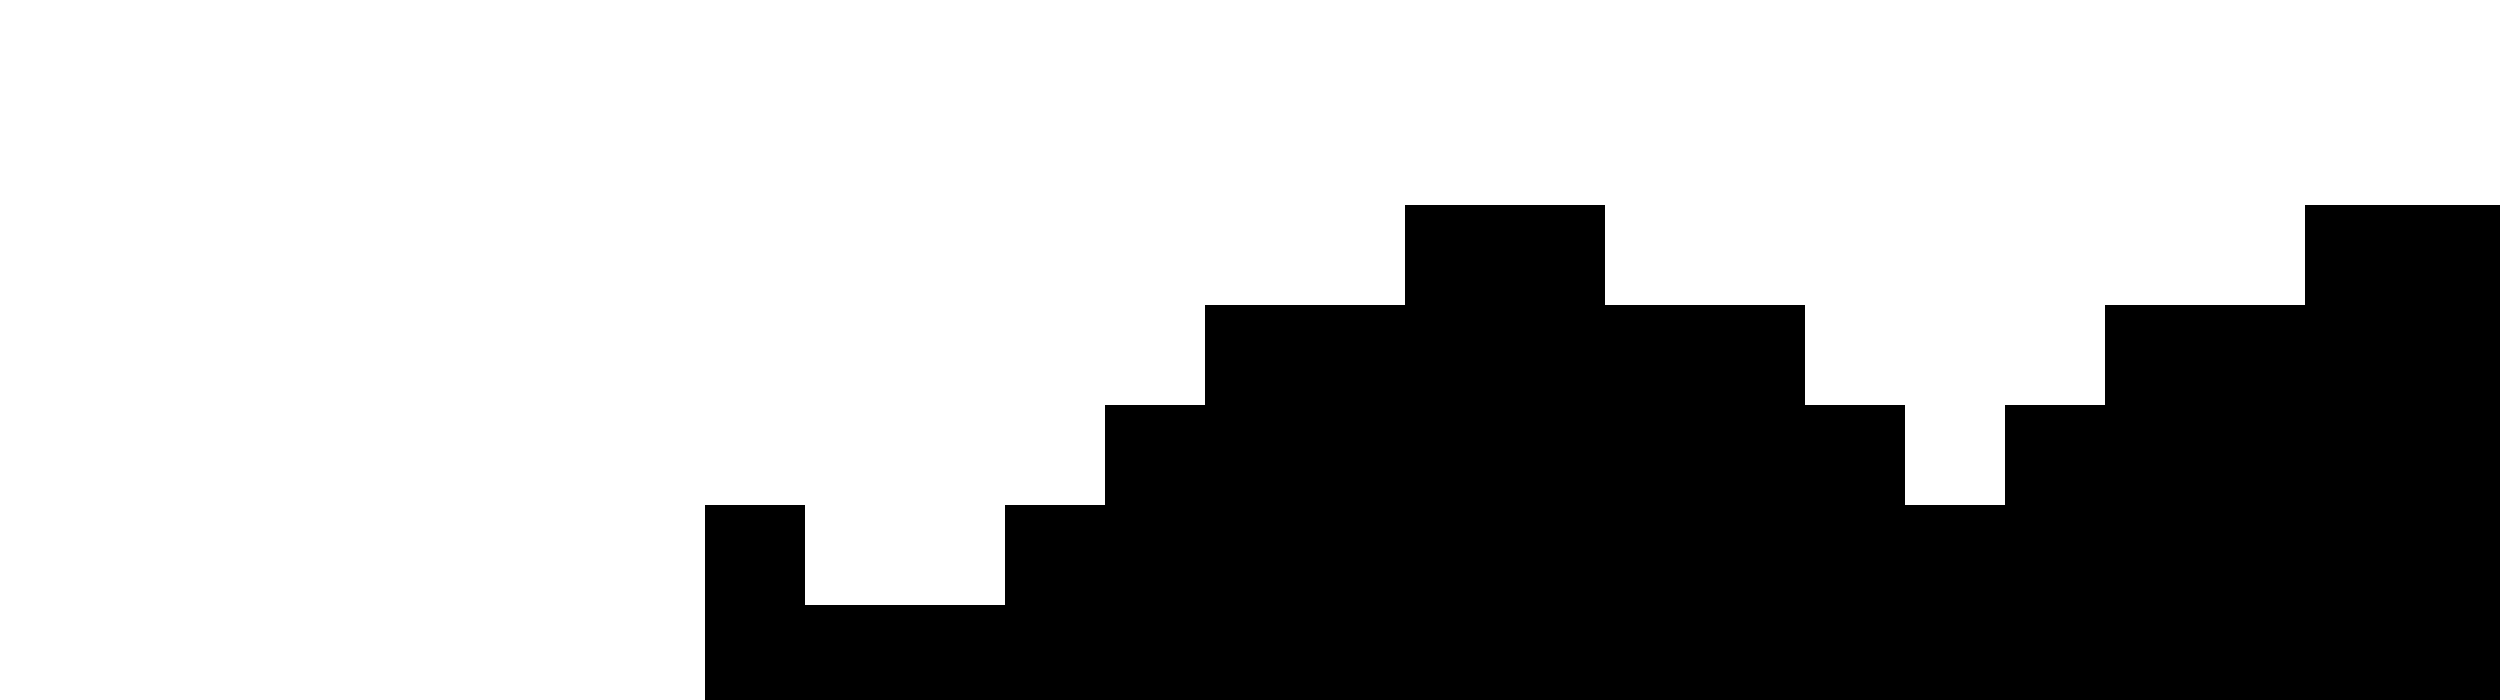
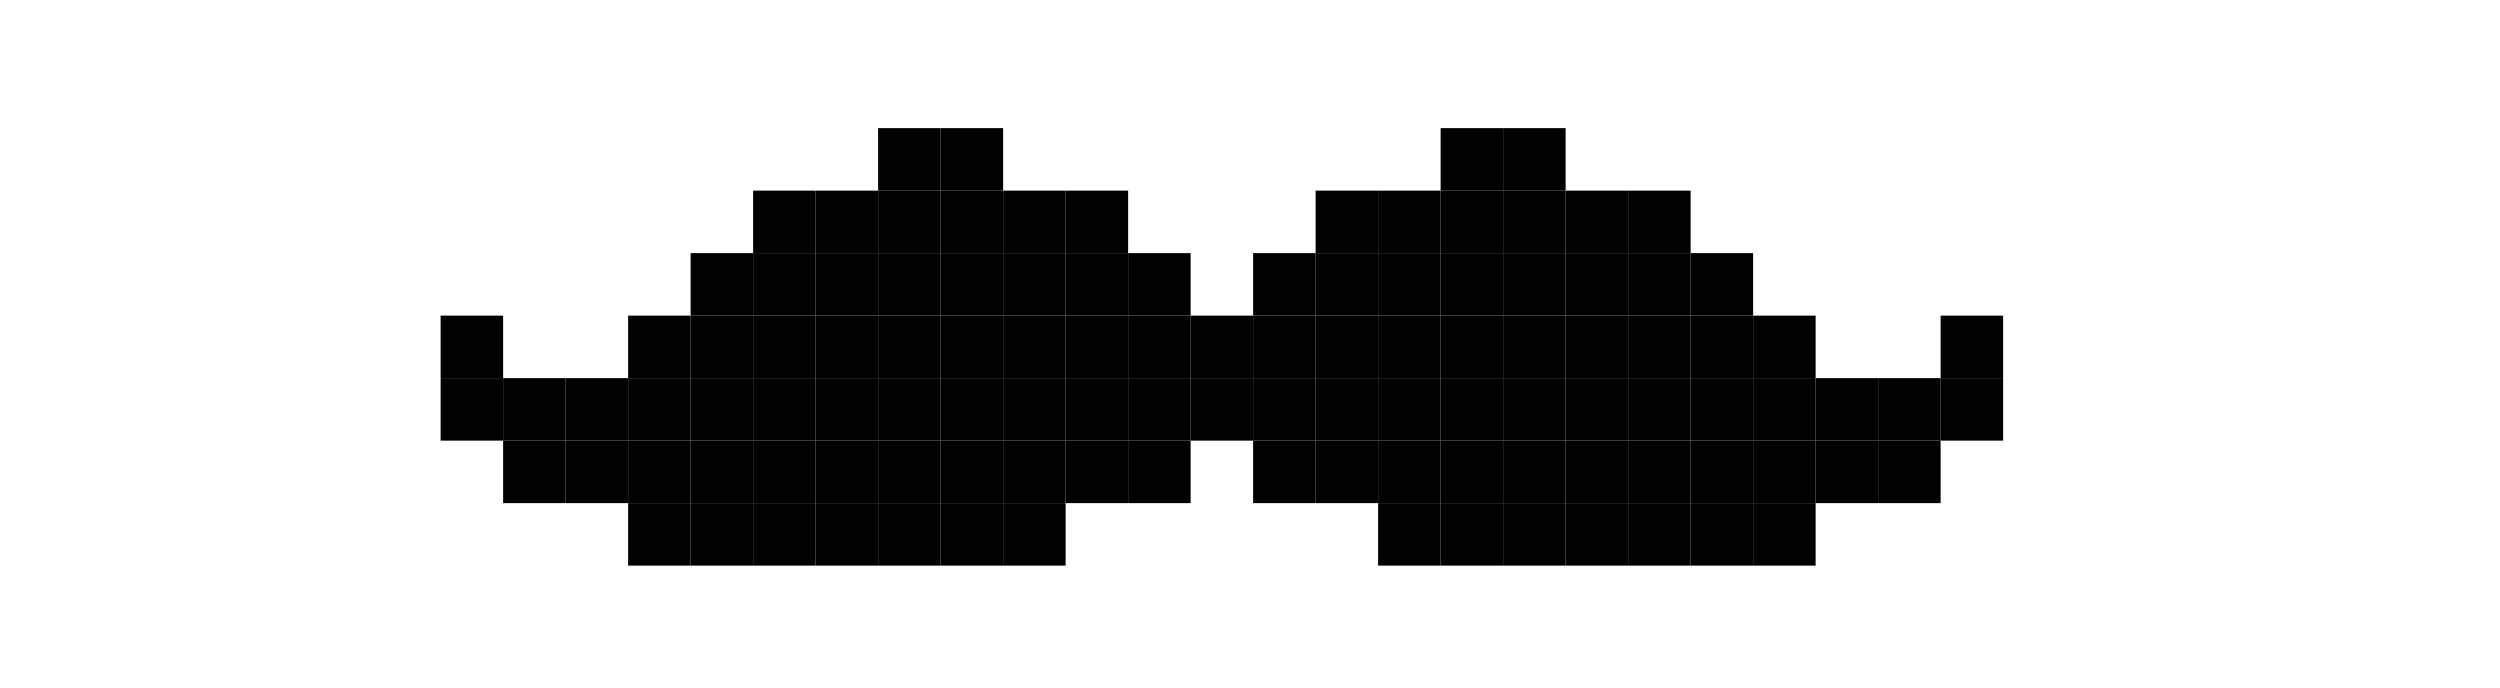
- <svg xmlns="http://www.w3.org/2000/svg" width="@dimen/clip_width" height="@dimen/clip_height" viewportWidth="400" viewportHeight="110">
-   <path fill="#000000" d="M260.5,80.5h10v10h-10z" />
-   <path fill="#000000" d="M280.5,80.5h10v10h-10z" />
-   <path fill="#000000" d="M240.5,80.5h10v10h-10z" />
-   <path fill="#000000" d="M250.5,80.5h10v10h-10z" />
-   <path fill="#000000" d="M270.5,80.5h10v10h-10z" />
-   <path fill="#000000" d="M220.5,80.5h10v10h-10z" />
-   <path fill="#000000" d="M230.5,80.5h10v10h-10z" />
-   <path fill="#000000" d="M210.5,60.5h10v10h-10z" />
-   <path fill="#000000" d="M250.5,60.5h10v10h-10z" />
-   <path fill="#000000" d="M220.5,50.5h10v10h-10z" />
-   <path fill="#000000" d="M240.5,40.5h10v10h-10z" />
-   <path fill="#000000" d="M260.5,40.5h10v10h-10z" />
-   <path fill="#000000" d="M270.5,60.5h10v10h-10z" />
-   <path fill="#000000" d="M230.5,40.5h10v10h-10z" />
-   <path fill="#000000" d="M230.5,50.5h10v10h-10z" />
-   <path fill="#000000" d="M220.5,40.5h10v10h-10z" />
-   <path fill="#000000" d="M270.5,50.5h10v10h-10z" />
-   <path fill="#000000" d="M250.5,50.5h10v10h-10z" />
-   <path fill="#000000" d="M260.5,60.5h10v10h-10z" />
-   <path fill="#000000" d="M230.5,60.5h10v10h-10z" />
-   <path fill="#000000" d="M260.5,50.5h10v10h-10z" />
-   <path fill="#000000" d="M250.5,40.5h10v10h-10z" />
-   <path fill="#000000" d="M240.5,60.5h10v10h-10z" />
-   <path fill="#000000" d="M240.5,50.5h10v10h-10z" />
-   <path fill="#000000" d="M280.5,60.5h10v10h-10z" />
-   <path fill="#000000" d="M210.5,40.5h10v10h-10z" />
-   <path fill="#000000" d="M210.5,50.5h10v10h-10z" />
-   <path fill="#000000" d="M220.5,60.5h10v10h-10z" />
-   <path fill="#000000" d="M270.5,70.5h10v10h-10z" />
-   <path fill="#000000" d="M280.5,70.5h10v10h-10z" />
-   <path fill="#000000" d="M250.5,70.5h10v10h-10z" />
-   <path fill="#000000" d="M230.5,70.5h10v10h-10z" />
-   <path fill="#000000" d="M260.5,70.5h10v10h-10z" />
-   <path fill="#000000" d="M240.5,70.5h10v10h-10z" />
-   <path fill="#000000" d="M300.5,70.5h10v10h-10z" />
-   <path fill="#000000" d="M290.5,70.5h10v10h-10z" />
-   <path fill="#000000" d="M300.5,60.5h10v10h-10z" />
-   <path fill="#000000" d="M310.5,50.5h10v10h-10z" />
-   <path fill="#000000" d="M310.5,60.5h10v10h-10z" />
-   <path fill="#000000" d="M290.5,60.5h10v10h-10z" />
-   <path fill="#000000" d="M280.5,50.5h10v10h-10z" />
-   <path fill="#000000" d="M270.5,40.5h10v10h-10z" />
-   <path fill="#000000" d="M260.5,30.5h10v10h-10z" />
-   <path fill="#000000" d="M250.5,30.5h10v10h-10z" />
-   <path fill="#000000" d="M240.5,30.5h10v10h-10z" />
-   <path fill="#000000" d="M240.5,20.5h10v10h-10z" />
-   <path fill="#000000" d="M230.5,30.5h10v10h-10z" />
-   <path fill="#000000" d="M230.5,20.5h10v10h-10z" />
-   <path fill="#000000" d="M220.5,70.5h10v10h-10z" />
-   <path fill="#000000" d="M220.5,30.5h10v10h-10z" />
-   <path fill="#000000" d="M210.5,70.5h10v10h-10z" />
-   <path fill="#000000" d="M210.5,30.5h10v10h-10z" />
-   <path fill="#000000" d="M200.5,70.5h10v10h-10z" />
-   <path fill="#000000" d="M200.5,60.5h10v10h-10z" />
-   <path fill="#000000" d="M200.5,50.5h10v10h-10z" />
-   <path fill="#000000" d="M200.5,40.5h10v10h-10z" />
-   <path fill="#000000" d="M190.5,60.5h10v10h-10z" />
-   <path fill="#000000" d="M190.5,50.5h10v10h-10z" />
-   <path fill="#000000" d="M180.5,70.5h10v10h-10z" />
-   <path fill="#000000" d="M180.5,60.5h10v10h-10z" />
-   <path fill="#000000" d="M180.5,50.5h10v10h-10z" />
-   <path fill="#000000" d="M180.5,40.5h10v10h-10z" />
-   <path fill="#000000" d="M170.5,70.5h10v10h-10z" />
-   <path fill="#000000" d="M170.5,60.5h10v10h-10z" />
-   <path fill="#000000" d="M170.5,50.5h10v10h-10z" />
-   <path fill="#000000" d="M170.5,40.5h10v10h-10z" />
-   <path fill="#000000" d="M170.5,30.5h10v10h-10z" />
-   <path fill="#000000" d="M160.5,80.5h10v10h-10z" />
-   <path fill="#000000" d="M160.5,70.5h10v10h-10z" />
-   <path fill="#000000" d="M160.5,60.5h10v10h-10z" />
-   <path fill="#000000" d="M160.5,50.5h10v10h-10z" />
-   <path fill="#000000" d="M160.5,40.5h10v10h-10z" />
-   <path fill="#000000" d="M160.5,30.5h10v10h-10z" />
-   <path fill="#000000" d="M150.5,80.5h10v10h-10z" />
-   <path fill="#000000" d="M150.5,70.5h10v10h-10z" />
-   <path fill="#000000" d="M150.5,60.5h10v10h-10z" />
-   <path fill="#000000" d="M150.5,50.5h10v10h-10z" />
-   <path fill="#000000" d="M150.5,40.5h10v10h-10z" />
-   <path fill="#000000" d="M150.5,30.5h10v10h-10z" />
-   <path fill="#000000" d="M150.5,20.5h10v10h-10z" />
-   <path fill="#000000" d="M140.5,80.5h10v10h-10z" />
-   <path fill="#000000" d="M140.5,70.5h10v10h-10z" />
-   <path fill="#000000" d="M140.5,60.5h10v10h-10z" />
-   <path fill="#000000" d="M140.5,50.5h10v10h-10z" />
-   <path fill="#000000" d="M140.5,40.5h10v10h-10z" />
-   <path fill="#000000" d="M140.5,30.5h10v10h-10z" />
-   <path fill="#000000" d="M140.5,20.5h10v10h-10z" />
-   <path fill="#000000" d="M130.5,80.5h10v10h-10z" />
-   <path fill="#000000" d="M130.5,70.5h10v10h-10z" />
-   <path fill="#000000" d="M130.5,60.5h10v10h-10z" />
-   <path fill="#000000" d="M130.5,50.5h10v10h-10z" />
-   <path fill="#000000" d="M130.5,40.5h10v10h-10z" />
-   <path fill="#000000" d="M130.5,30.5h10v10h-10z" />
-   <path fill="#000000" d="M120.5,80.5h10v10h-10z" />
-   <path fill="#000000" d="M120.5,70.5h10v10h-10z" />
-   <path fill="#000000" d="M120.5,60.5h10v10h-10z" />
-   <path fill="#000000" d="M120.5,50.5h10v10h-10z" />
-   <path fill="#000000" d="M120.5,40.5h10v10h-10z" />
-   <path fill="#000000" d="M120.5,30.5h10v10h-10z" />
-   <path fill="#000000" d="M110.5,80.5h10v10h-10z" />
-   <path fill="#000000" d="M110.5,70.5h10v10h-10z" />
-   <path fill="#000000" d="M110.5,60.5h10v10h-10z" />
-   <path fill="#000000" d="M110.5,50.5h10v10h-10z" />
-   <path fill="#000000" d="M110.5,40.5h10v10h-10z" />
-   <path fill="#000000" d="M100.5,80.5h10v10h-10z" />
-   <path fill="#000000" d="M100.5,70.5h10v10h-10z" />
-   <path fill="#000000" d="M100.5,60.5h10v10h-10z" />
-   <path fill="#000000" d="M100.5,50.5h10v10h-10z" />
-   <path fill="#000000" d="M90.5,70.5h10v10h-10z" />
-   <path fill="#000000" d="M90.5,60.5h10v10h-10z" />
-   <path fill="#000000" d="M80.5,70.5h10v10h-10z" />
-   <path fill="#000000" d="M80.5,60.5h10v10h-10z" />
-   <path fill="#000000" d="M70.5,60.5h10v10h-10z" />
-   <path fill="#000000" d="M70.5,50.5h10v10h-10z" />
+ <svg xmlns="http://www.w3.org/2000/svg" height="110" width="400">
+   <path d="M260.5,80.5h10v10h-10z" fill="#000000" />
+   <path d="M280.5,80.5h10v10h-10z" fill="#000000" />
+   <path d="M240.5,80.5h10v10h-10z" fill="#000000" />
+   <path d="M250.5,80.5h10v10h-10z" fill="#000000" />
+   <path d="M270.5,80.5h10v10h-10z" fill="#000000" />
+   <path d="M220.5,80.5h10v10h-10z" fill="#000000" />
+   <path d="M230.5,80.5h10v10h-10z" fill="#000000" />
+   <path d="M210.5,60.5h10v10h-10z" fill="#000000" />
+   <path d="M250.5,60.5h10v10h-10z" fill="#000000" />
+   <path d="M220.5,50.5h10v10h-10z" fill="#000000" />
+   <path d="M240.5,40.5h10v10h-10z" fill="#000000" />
+   <path d="M260.5,40.5h10v10h-10z" fill="#000000" />
+   <path d="M270.5,60.5h10v10h-10z" fill="#000000" />
+   <path d="M230.5,40.5h10v10h-10z" fill="#000000" />
+   <path d="M230.5,50.5h10v10h-10z" fill="#000000" />
+   <path d="M220.5,40.5h10v10h-10z" fill="#000000" />
+   <path d="M270.5,50.5h10v10h-10z" fill="#000000" />
+   <path d="M250.5,50.5h10v10h-10z" fill="#000000" />
+   <path d="M260.5,60.5h10v10h-10z" fill="#000000" />
+   <path d="M230.5,60.5h10v10h-10z" fill="#000000" />
+   <path d="M260.5,50.5h10v10h-10z" fill="#000000" />
+   <path d="M250.5,40.5h10v10h-10z" fill="#000000" />
+   <path d="M240.5,60.5h10v10h-10z" fill="#000000" />
+   <path d="M240.5,50.5h10v10h-10z" fill="#000000" />
+   <path d="M280.5,60.5h10v10h-10z" fill="#000000" />
+   <path d="M210.5,40.5h10v10h-10z" fill="#000000" />
+   <path d="M210.5,50.5h10v10h-10z" fill="#000000" />
+   <path d="M220.5,60.5h10v10h-10z" fill="#000000" />
+   <path d="M270.5,70.5h10v10h-10z" fill="#000000" />
+   <path d="M280.5,70.5h10v10h-10z" fill="#000000" />
+   <path d="M250.5,70.5h10v10h-10z" fill="#000000" />
+   <path d="M230.5,70.5h10v10h-10z" fill="#000000" />
+   <path d="M260.5,70.5h10v10h-10z" fill="#000000" />
+   <path d="M240.5,70.5h10v10h-10z" fill="#000000" />
+   <path d="M300.5,70.5h10v10h-10z" fill="#000000" />
+   <path d="M290.5,70.5h10v10h-10z" fill="#000000" />
+   <path d="M300.5,60.5h10v10h-10z" fill="#000000" />
+   <path d="M310.5,50.5h10v10h-10z" fill="#000000" />
+   <path d="M310.5,60.5h10v10h-10z" fill="#000000" />
+   <path d="M290.5,60.5h10v10h-10z" fill="#000000" />
+   <path d="M280.5,50.5h10v10h-10z" fill="#000000" />
+   <path d="M270.5,40.5h10v10h-10z" fill="#000000" />
+   <path d="M260.5,30.5h10v10h-10z" fill="#000000" />
+   <path d="M250.5,30.5h10v10h-10z" fill="#000000" />
+   <path d="M240.5,30.5h10v10h-10z" fill="#000000" />
+   <path d="M240.5,20.5h10v10h-10z" fill="#000000" />
+   <path d="M230.5,30.5h10v10h-10z" fill="#000000" />
+   <path d="M230.5,20.5h10v10h-10z" fill="#000000" />
+   <path d="M220.5,70.5h10v10h-10z" fill="#000000" />
+   <path d="M220.5,30.5h10v10h-10z" fill="#000000" />
+   <path d="M210.5,70.5h10v10h-10z" fill="#000000" />
+   <path d="M210.5,30.5h10v10h-10z" fill="#000000" />
+   <path d="M200.5,70.5h10v10h-10z" fill="#000000" />
+   <path d="M200.5,60.5h10v10h-10z" fill="#000000" />
+   <path d="M200.5,50.5h10v10h-10z" fill="#000000" />
+   <path d="M200.5,40.5h10v10h-10z" fill="#000000" />
+   <path d="M190.5,60.5h10v10h-10z" fill="#000000" />
+   <path d="M190.5,50.5h10v10h-10z" fill="#000000" />
+   <path d="M180.5,70.5h10v10h-10z" fill="#000000" />
+   <path d="M180.5,60.5h10v10h-10z" fill="#000000" />
+   <path d="M180.5,50.5h10v10h-10z" fill="#000000" />
+   <path d="M180.5,40.5h10v10h-10z" fill="#000000" />
+   <path d="M170.5,70.5h10v10h-10z" fill="#000000" />
+   <path d="M170.5,60.5h10v10h-10z" fill="#000000" />
+   <path d="M170.5,50.5h10v10h-10z" fill="#000000" />
+   <path d="M170.5,40.5h10v10h-10z" fill="#000000" />
+   <path d="M170.5,30.5h10v10h-10z" fill="#000000" />
+   <path d="M160.5,80.5h10v10h-10z" fill="#000000" />
+   <path d="M160.5,70.5h10v10h-10z" fill="#000000" />
+   <path d="M160.5,60.5h10v10h-10z" fill="#000000" />
+   <path d="M160.5,50.5h10v10h-10z" fill="#000000" />
+   <path d="M160.5,40.5h10v10h-10z" fill="#000000" />
+   <path d="M160.5,30.5h10v10h-10z" fill="#000000" />
+   <path d="M150.5,80.5h10v10h-10z" fill="#000000" />
+   <path d="M150.5,70.5h10v10h-10z" fill="#000000" />
+   <path d="M150.5,60.5h10v10h-10z" fill="#000000" />
+   <path d="M150.5,50.5h10v10h-10z" fill="#000000" />
+   <path d="M150.5,40.5h10v10h-10z" fill="#000000" />
+   <path d="M150.5,30.5h10v10h-10z" fill="#000000" />
+   <path d="M150.5,20.5h10v10h-10z" fill="#000000" />
+   <path d="M140.5,80.5h10v10h-10z" fill="#000000" />
+   <path d="M140.5,70.5h10v10h-10z" fill="#000000" />
+   <path d="M140.5,60.5h10v10h-10z" fill="#000000" />
+   <path d="M140.5,50.5h10v10h-10z" fill="#000000" />
+   <path d="M140.5,40.5h10v10h-10z" fill="#000000" />
+   <path d="M140.5,30.5h10v10h-10z" fill="#000000" />
+   <path d="M140.5,20.5h10v10h-10z" fill="#000000" />
+   <path d="M130.5,80.5h10v10h-10z" fill="#000000" />
+   <path d="M130.5,70.5h10v10h-10z" fill="#000000" />
+   <path d="M130.5,60.5h10v10h-10z" fill="#000000" />
+   <path d="M130.5,50.5h10v10h-10z" fill="#000000" />
+   <path d="M130.5,40.5h10v10h-10z" fill="#000000" />
+   <path d="M130.5,30.5h10v10h-10z" fill="#000000" />
+   <path d="M120.5,80.5h10v10h-10z" fill="#000000" />
+   <path d="M120.5,70.5h10v10h-10z" fill="#000000" />
+   <path d="M120.5,60.5h10v10h-10z" fill="#000000" />
+   <path d="M120.5,50.5h10v10h-10z" fill="#000000" />
+   <path d="M120.5,40.5h10v10h-10z" fill="#000000" />
+   <path d="M120.5,30.5h10v10h-10z" fill="#000000" />
+   <path d="M110.5,80.5h10v10h-10z" fill="#000000" />
+   <path d="M110.5,70.5h10v10h-10z" fill="#000000" />
+   <path d="M110.5,60.5h10v10h-10z" fill="#000000" />
+   <path d="M110.5,50.5h10v10h-10z" fill="#000000" />
+   <path d="M110.5,40.5h10v10h-10z" fill="#000000" />
+   <path d="M100.5,80.5h10v10h-10z" fill="#000000" />
+   <path d="M100.5,70.5h10v10h-10z" fill="#000000" />
+   <path d="M100.5,60.5h10v10h-10z" fill="#000000" />
+   <path d="M100.5,50.5h10v10h-10z" fill="#000000" />
+   <path d="M90.5,70.5h10v10h-10z" fill="#000000" />
+   <path d="M90.5,60.5h10v10h-10z" fill="#000000" />
+   <path d="M80.5,70.5h10v10h-10z" fill="#000000" />
+   <path d="M80.5,60.5h10v10h-10z" fill="#000000" />
+   <path d="M70.5,60.5h10v10h-10z" fill="#000000" />
+   <path d="M70.5,50.5h10v10h-10z" fill="#000000" />
</svg>
